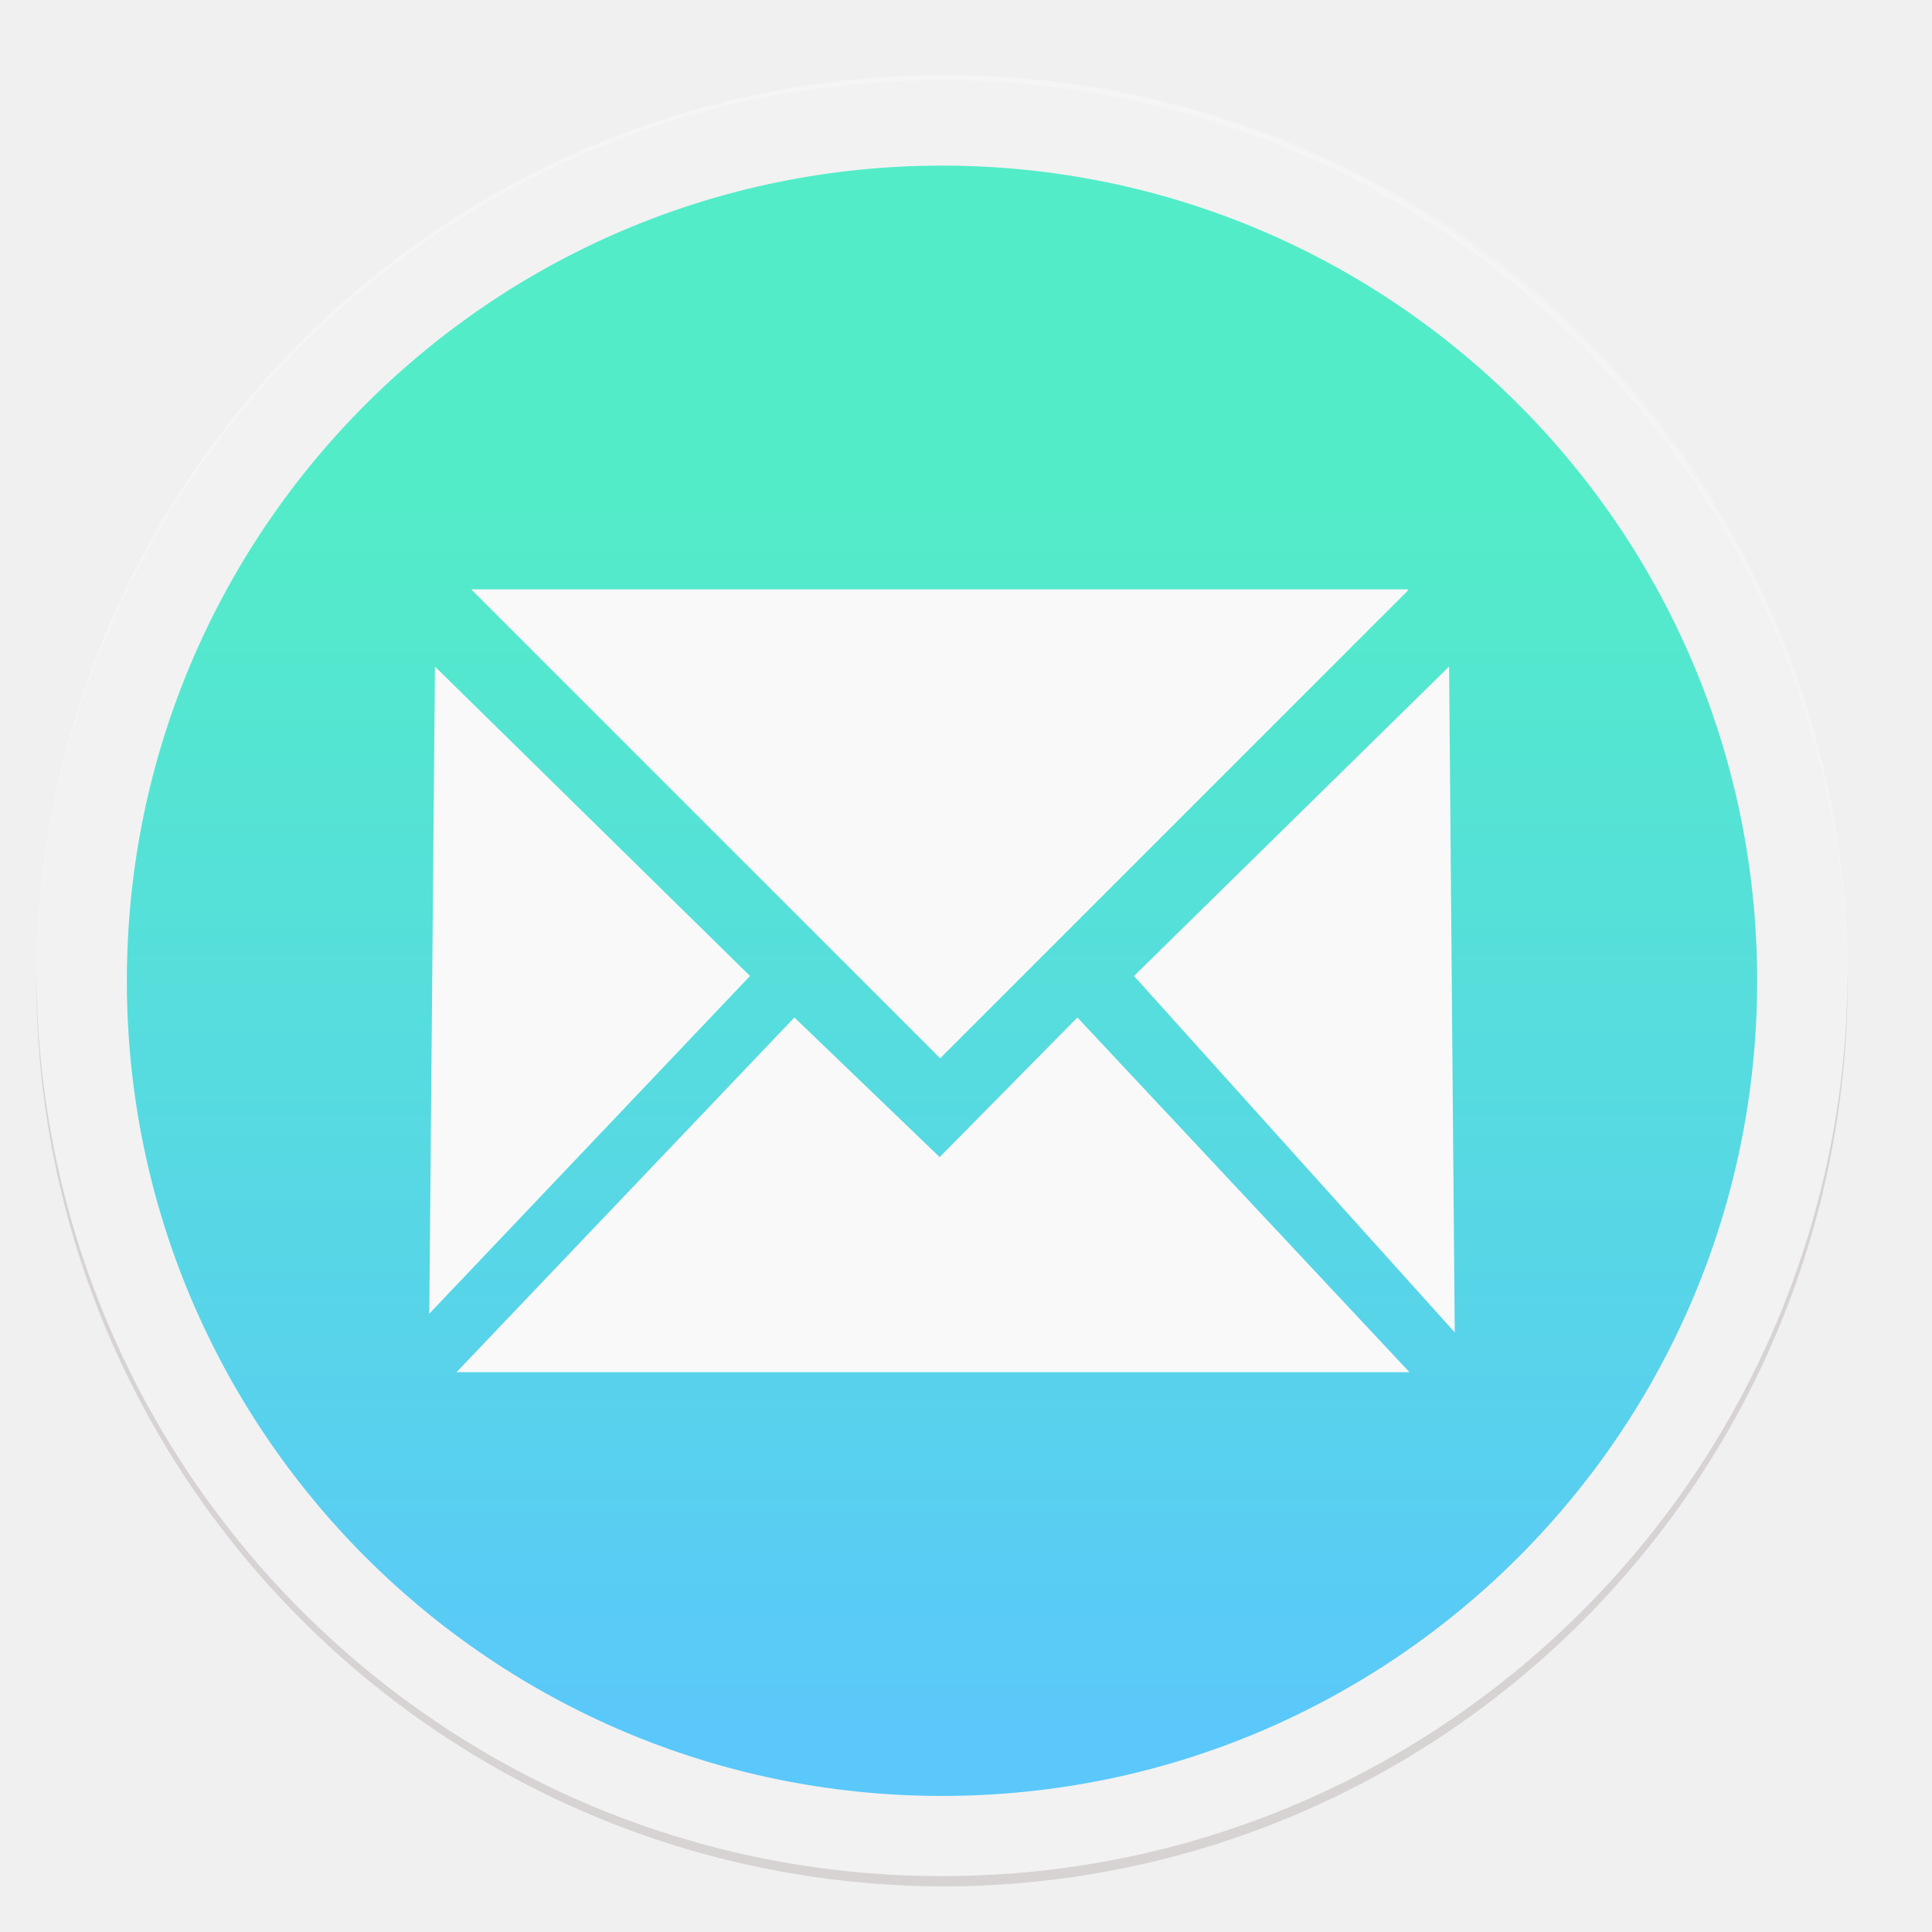
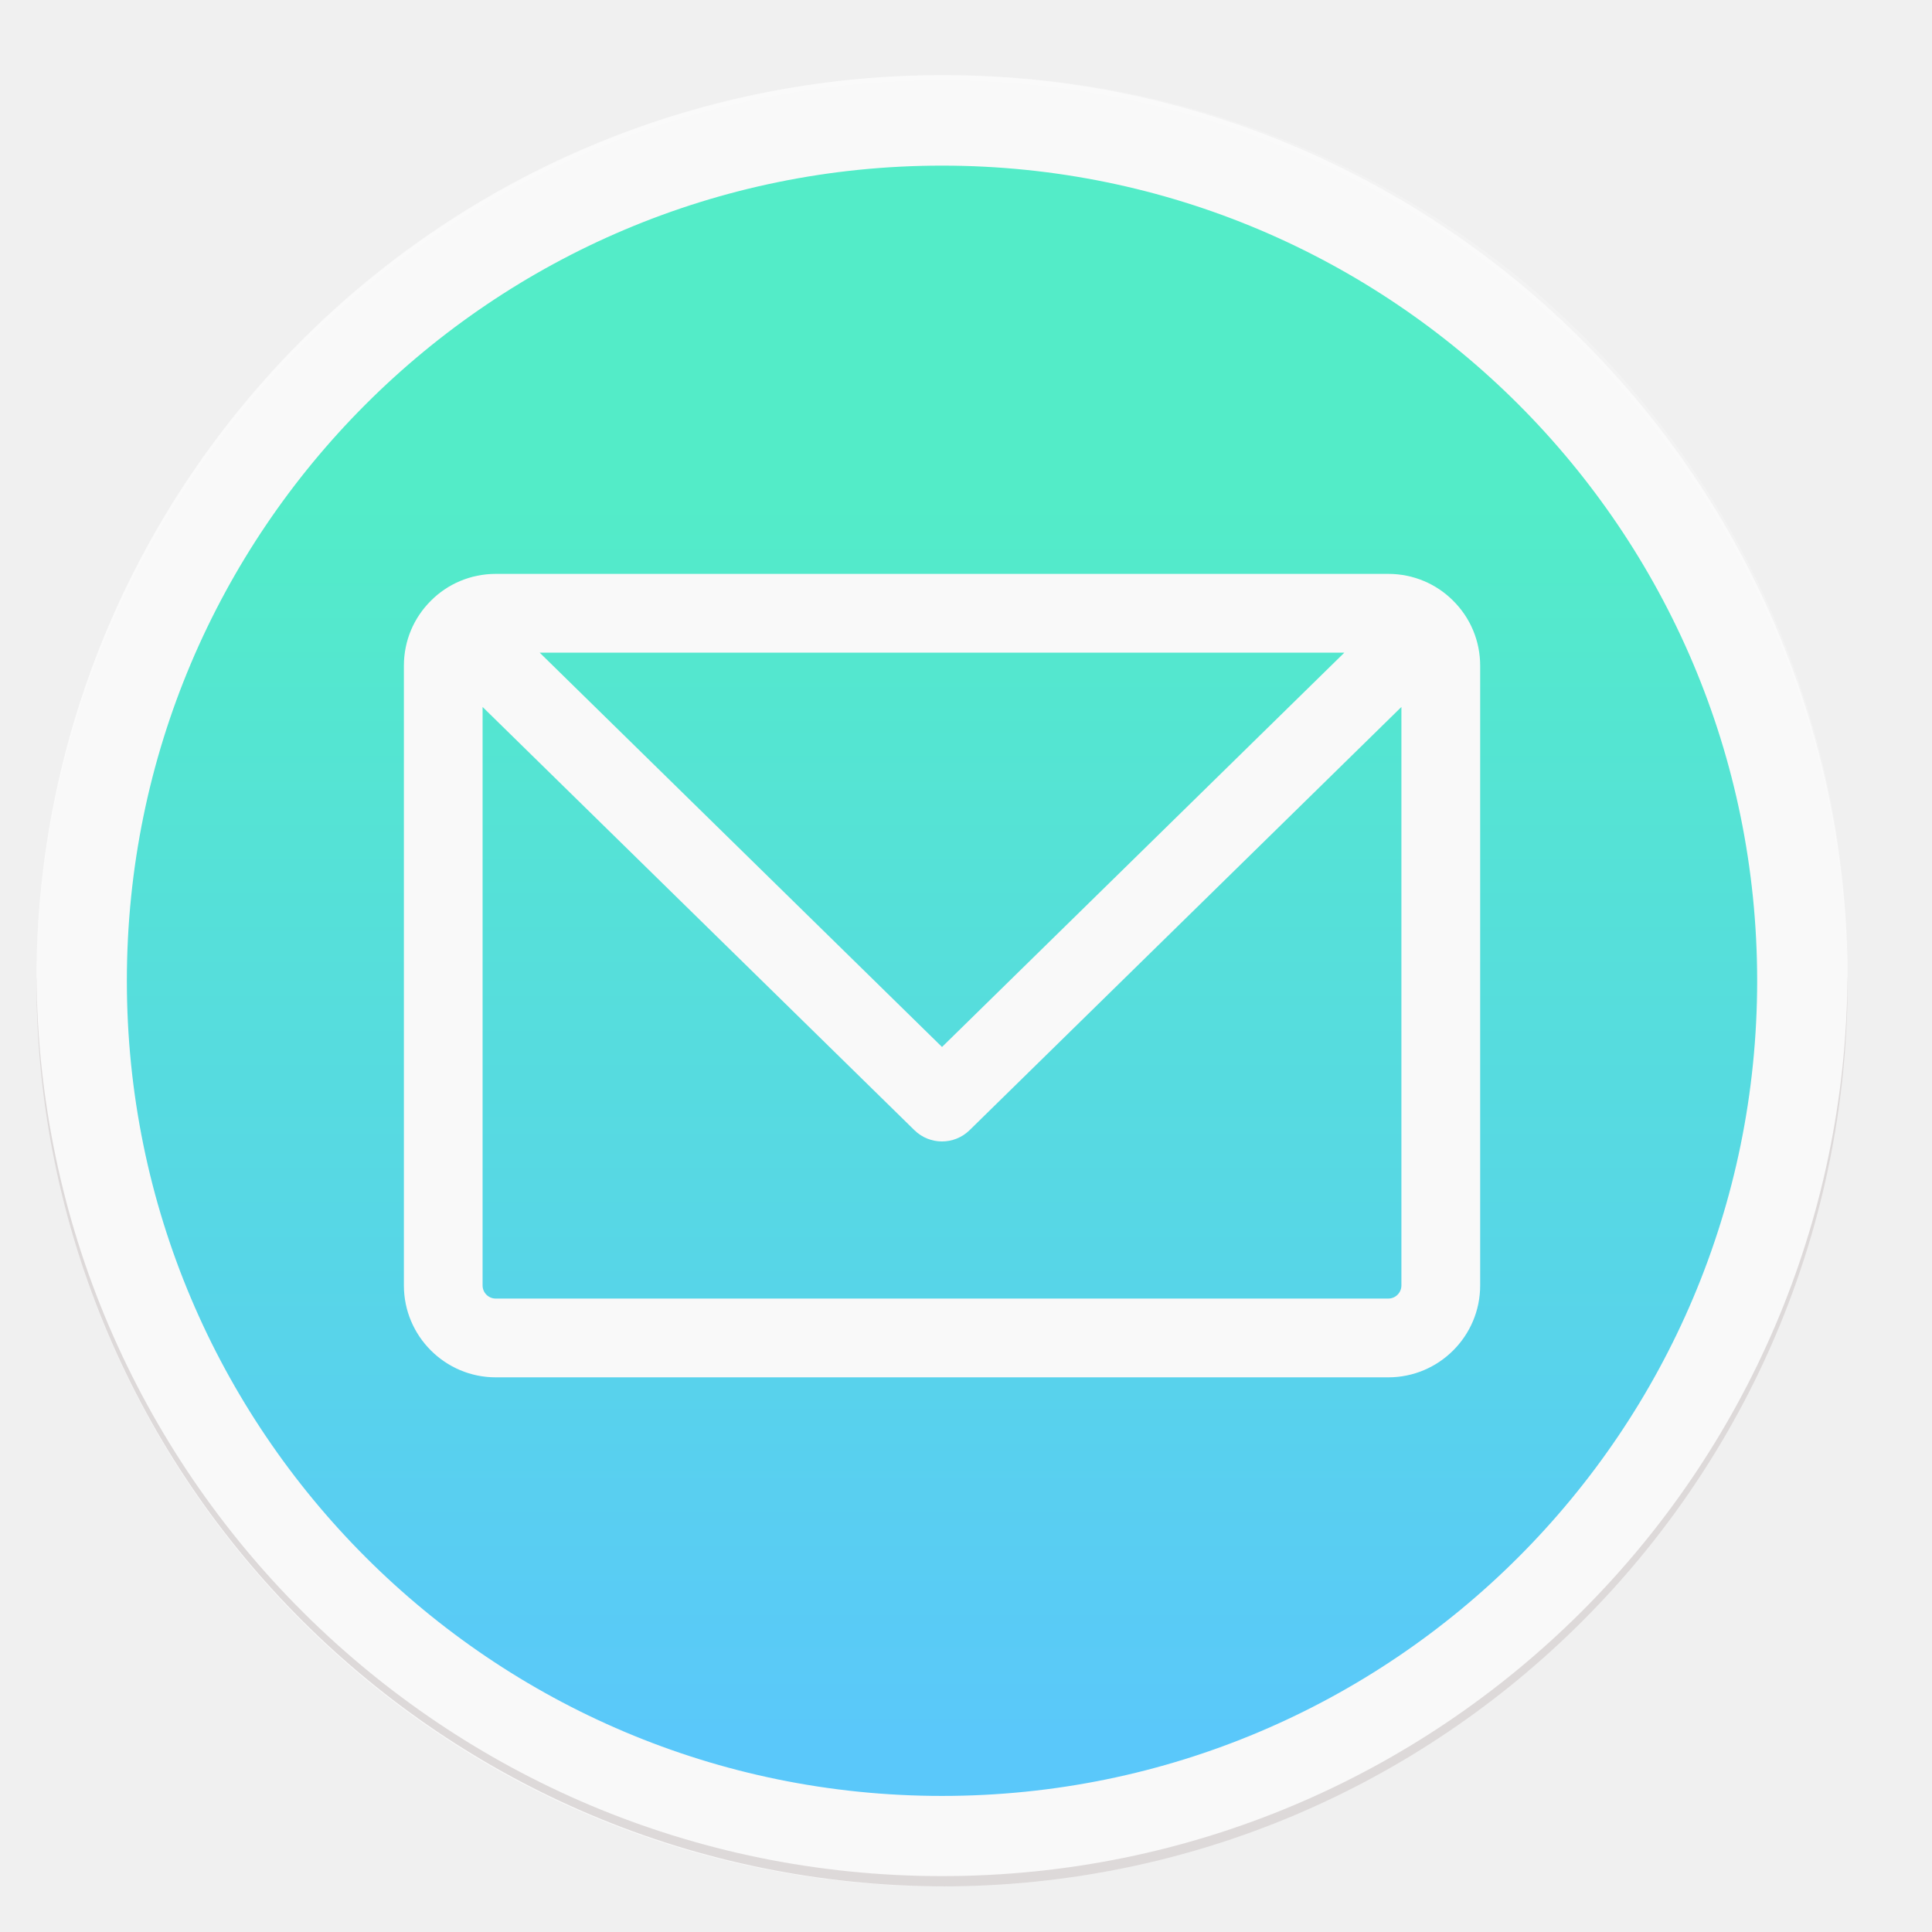
<svg xmlns="http://www.w3.org/2000/svg" xmlns:xlink="http://www.w3.org/1999/xlink" viewBox="0 0 128 128" style="display:inline;enable-background:new" version="1.0" id="svg11300" height="128" width="128">
  <defs id="defs3">
    <linearGradient id="linearGradient1106">
      <stop id="stop1102" offset="0" style="stop-color:#26a269;stop-opacity:1" />
      <stop id="stop1104" offset="1" style="stop-color:#2ec27e;stop-opacity:1" />
    </linearGradient>
    <linearGradient id="linearGradient1096">
      <stop id="stop1092" offset="0" style="stop-color:#e5a50a;stop-opacity:1" />
      <stop style="stop-color:#f8e45c;stop-opacity:1" offset="0.256" id="stop1100" />
      <stop id="stop1094" offset="1" style="stop-color:#e5a50a;stop-opacity:1" />
    </linearGradient>
    <linearGradient gradientTransform="matrix(1.153845,0,0,1.034463,-9.846041,-6.065537)" gradientUnits="userSpaceOnUse" y2="264.001" x2="116" y1="264.001" x1="13.916" id="linearGradient1098" xlink:href="#linearGradient1096" />
    <linearGradient gradientTransform="matrix(1.153845,0,0,1.034463,-9.846041,-6.065537)" gradientUnits="userSpaceOnUse" y2="251.713" x2="19.416" y1="251.713" x1="12" id="linearGradient1108" xlink:href="#linearGradient1106" />
    <linearGradient xlink:href="#linearGradient4402" id="linearGradient5282" gradientUnits="userSpaceOnUse" gradientTransform="matrix(1.17773,0,0,1.17773,-116.926,649.0851)" x1="64.807" y1="336.273" x2="65.622" y2="299.453" />
    <linearGradient id="linearGradient4402">
      <stop style="stop-color:#320f38;stop-opacity:1" offset="0" id="stop4404" />
      <stop style="stop-color:#5a2963;stop-opacity:1" offset="1" id="stop4406" />
    </linearGradient>
    <clipPath id="b">
      <use width="100%" overflow="visible" xlink:href="#a" height="100%" id="use5" />
    </clipPath>
    <linearGradient id="c" y2="44.354" gradientUnits="userSpaceOnUse" y1="75.021" x2="81.837" x1="29.337">
      <stop stop-color="#A52714" stop-opacity=".6" offset="0" id="stop10" />
      <stop stop-color="#A52714" stop-opacity="0" offset=".66" id="stop12" />
    </linearGradient>
    <clipPath id="clipPath1650">
      <use width="100%" overflow="visible" xlink:href="#a" height="100%" id="use1648" />
    </clipPath>
    <clipPath id="clipPath1654">
      <use width="100%" overflow="visible" xlink:href="#a" height="100%" id="use1652" />
    </clipPath>
    <linearGradient id="d" y2="130.33" gradientUnits="userSpaceOnUse" y1="164.5" x2="52.538" x1="110.87">
      <stop stop-color="#055524" stop-opacity=".4" offset="0" id="stop23" />
      <stop stop-color="#055524" stop-opacity="0" offset=".33" id="stop25" />
    </linearGradient>
    <clipPath id="clipPath1662">
      <use width="100%" overflow="visible" xlink:href="#a" height="100%" id="use1660" />
    </clipPath>
    <clipPath id="clipPath1666">
      <use width="100%" overflow="visible" xlink:href="#a" height="100%" id="use1664" />
    </clipPath>
    <clipPath id="f">
      <use width="100%" overflow="visible" xlink:href="#e" height="100%" id="use37" style="overflow:visible" x="0" y="0" />
    </clipPath>
    <linearGradient id="g" y2="114.13" gradientUnits="userSpaceOnUse" y1="49.804" x2="136.55" x1="121.86">
      <stop stop-color="#EA6100" stop-opacity=".3" offset="0" id="stop42" />
      <stop stop-color="#EA6100" stop-opacity="0" offset=".66" id="stop44" />
    </linearGradient>
    <clipPath id="clipPath1676">
      <use width="100%" overflow="visible" xlink:href="#a" height="100%" id="use1674" />
    </clipPath>
    <clipPath id="clipPath1687">
      <use width="100%" overflow="visible" xlink:href="#a" height="100%" id="use1685" />
    </clipPath>
    <clipPath id="j">
      <use width="100%" overflow="visible" xlink:href="#i" height="100%" id="use62" style="overflow:visible" x="0" y="0" />
    </clipPath>
    <radialGradient id="l" gradientUnits="userSpaceOnUse" cy="55.948" cx="668.18" gradientTransform="translate(-576)" r="84.078">
      <stop stop-color="#3E2723" stop-opacity=".2" offset="0" id="stop73" />
      <stop stop-color="#3E2723" stop-opacity="0" offset="1" id="stop75" />
    </radialGradient>
    <clipPath id="clipPath1703">
      <use width="100%" overflow="visible" xlink:href="#a" height="100%" id="use1701" />
    </clipPath>
    <clipPath id="clipPath1707">
      <use width="100%" overflow="visible" xlink:href="#a" height="100%" id="use1705" />
    </clipPath>
    <clipPath id="n">
      <use width="100%" overflow="visible" xlink:href="#m" height="100%" id="use83" style="overflow:visible" x="0" y="0" />
    </clipPath>
    <radialGradient id="p" gradientUnits="userSpaceOnUse" cy="48.52" cx="597.88" gradientTransform="translate(-576)" r="78.044">
      <stop stop-color="#3E2723" stop-opacity=".2" offset="0" id="stop94" />
      <stop stop-color="#3E2723" stop-opacity="0" offset="1" id="stop96" />
    </radialGradient>
    <clipPath id="clipPath1723">
      <use width="100%" overflow="visible" xlink:href="#a" height="100%" id="use1721" />
    </clipPath>
    <radialGradient id="q" gradientUnits="userSpaceOnUse" cy="96.138" cx="671.84" gradientTransform="translate(-576)" r="87.87">
      <stop stop-color="#263238" stop-opacity=".2" offset="0" id="stop101" />
      <stop stop-color="#263238" stop-opacity="0" offset="1" id="stop103" />
    </radialGradient>
    <clipPath id="clipPath1730">
      <use width="100%" overflow="visible" xlink:href="#a" height="100%" id="use1728" />
    </clipPath>
    <clipPath id="clipPath1734">
      <use width="100%" overflow="visible" xlink:href="#a" height="100%" id="use1732" />
    </clipPath>
    <clipPath id="clipPath1738">
      <use width="100%" overflow="visible" xlink:href="#a" height="100%" id="use1736" />
    </clipPath>
    <clipPath id="clipPath1742">
      <use width="100%" overflow="visible" xlink:href="#a" height="100%" id="use1740" />
    </clipPath>
    <path id="e" d="m 8,184 h 83.77 l 38.88,-38.88 V 116 H 61.36 L 8,24.48 Z" />
    <path id="i" d="m 96,56 34.65,60 -38.88,68 H 184 V 56 Z" />
    <path id="m" d="M 21.97,8 V 48.34 L 61.36,116 96,56 h 88 V 8 Z" />
    <clipPath id="b-1">
      <use width="100%" overflow="visible" xlink:href="#a" height="100%" id="use5-7" />
    </clipPath>
    <clipPath id="clipPath1894">
      <use width="100%" overflow="visible" xlink:href="#a" height="100%" id="use1892" />
    </clipPath>
    <clipPath id="clipPath1898">
      <use width="100%" overflow="visible" xlink:href="#a" height="100%" id="use1896" />
    </clipPath>
    <clipPath id="clipPath1906">
      <use width="100%" overflow="visible" xlink:href="#a" height="100%" id="use1904" />
    </clipPath>
    <clipPath id="clipPath1910">
      <use width="100%" overflow="visible" xlink:href="#a" height="100%" id="use1908" />
    </clipPath>
    <clipPath id="f-6">
      <use y="0" x="0" style="overflow:visible" id="use37-1" height="100%" xlink:href="#e-9" overflow="visible" width="100%" />
    </clipPath>
    <clipPath id="clipPath1920">
      <use width="100%" overflow="visible" xlink:href="#a" height="100%" id="use1918" />
    </clipPath>
    <clipPath id="clipPath1931">
      <use width="100%" overflow="visible" xlink:href="#a" height="100%" id="use1929" />
    </clipPath>
    <clipPath id="j-1">
      <use y="0" x="0" style="overflow:visible" id="use62-5" height="100%" xlink:href="#i-8" overflow="visible" width="100%" />
    </clipPath>
    <radialGradient id="l-9" gradientUnits="userSpaceOnUse" cy="55.948" cx="668.18" gradientTransform="translate(-576)" r="84.078">
      <stop stop-color="#3E2723" stop-opacity=".2" offset="0" id="stop73-4" />
      <stop stop-color="#3E2723" stop-opacity="0" offset="1" id="stop75-9" />
    </radialGradient>
    <clipPath id="clipPath1947">
      <use width="100%" overflow="visible" xlink:href="#a" height="100%" id="use1945" />
    </clipPath>
    <clipPath id="clipPath1951">
      <use width="100%" overflow="visible" xlink:href="#a" height="100%" id="use1949" />
    </clipPath>
    <clipPath id="n-0">
      <use y="0" x="0" style="overflow:visible" id="use83-9" height="100%" xlink:href="#m-8" overflow="visible" width="100%" />
    </clipPath>
    <radialGradient id="p-1" gradientUnits="userSpaceOnUse" cy="48.52" cx="597.88" gradientTransform="translate(-576)" r="78.044">
      <stop stop-color="#3E2723" stop-opacity=".2" offset="0" id="stop94-7" />
      <stop stop-color="#3E2723" stop-opacity="0" offset="1" id="stop96-7" />
    </radialGradient>
    <clipPath id="clipPath1967">
      <use width="100%" overflow="visible" xlink:href="#a" height="100%" id="use1965" />
    </clipPath>
    <radialGradient id="q-1" gradientUnits="userSpaceOnUse" cy="96.138" cx="671.84" gradientTransform="translate(-576)" r="87.87">
      <stop stop-color="#263238" stop-opacity=".2" offset="0" id="stop101-1" />
      <stop stop-color="#263238" stop-opacity="0" offset="1" id="stop103-5" />
    </radialGradient>
    <clipPath id="clipPath1974">
      <use width="100%" overflow="visible" xlink:href="#a" height="100%" id="use1972" />
    </clipPath>
    <clipPath id="clipPath1978">
      <use width="100%" overflow="visible" xlink:href="#a" height="100%" id="use1976" />
    </clipPath>
    <clipPath id="clipPath1982">
      <use width="100%" overflow="visible" xlink:href="#a" height="100%" id="use1980" />
    </clipPath>
    <clipPath id="clipPath1986">
      <use width="100%" overflow="visible" xlink:href="#a" height="100%" id="use1984" />
    </clipPath>
    <path d="m 8,184 h 83.77 l 38.88,-38.88 V 116 H 61.36 L 8,24.48 Z" id="e-9" />
    <path d="m 96,56 34.65,60 -38.88,68 H 184 V 56 Z" id="i-8" />
    <path d="M 21.97,8 V 48.34 L 61.36,116 96,56 h 88 V 8 Z" id="m-8" />
    <clipPath id="b-4">
      <use width="100%" overflow="visible" xlink:href="#a" height="100%" id="use5-76" />
    </clipPath>
    <clipPath id="clipPath1894-7">
      <use width="100%" overflow="visible" xlink:href="#a" height="100%" id="use1892-5" />
    </clipPath>
    <clipPath id="clipPath1898-9">
      <use width="100%" overflow="visible" xlink:href="#a" height="100%" id="use1896-6" />
    </clipPath>
    <clipPath id="clipPath1906-7">
      <use width="100%" overflow="visible" xlink:href="#a" height="100%" id="use1904-8" />
    </clipPath>
    <clipPath id="clipPath1910-5">
      <use width="100%" overflow="visible" xlink:href="#a" height="100%" id="use1908-7" />
    </clipPath>
    <clipPath id="f-4">
      <use y="0" x="0" style="overflow:visible" id="use37-18" height="100%" xlink:href="#e-2" overflow="visible" width="100%" />
    </clipPath>
    <clipPath id="clipPath1920-7">
      <use width="100%" overflow="visible" xlink:href="#a" height="100%" id="use1918-5" />
    </clipPath>
    <clipPath id="clipPath1931-3">
      <use width="100%" overflow="visible" xlink:href="#a" height="100%" id="use1929-8" />
    </clipPath>
    <clipPath id="j-8">
      <use y="0" x="0" style="overflow:visible" id="use62-3" height="100%" xlink:href="#i-0" overflow="visible" width="100%" />
    </clipPath>
    <radialGradient id="l-1" gradientUnits="userSpaceOnUse" cy="55.948" cx="668.18" gradientTransform="translate(-576)" r="84.078">
      <stop stop-color="#3E2723" stop-opacity=".2" offset="0" id="stop73-8" />
      <stop stop-color="#3E2723" stop-opacity="0" offset="1" id="stop75-96" />
    </radialGradient>
    <clipPath id="clipPath1947-4">
      <use width="100%" overflow="visible" xlink:href="#a" height="100%" id="use1945-3" />
    </clipPath>
    <clipPath id="clipPath1951-3">
      <use width="100%" overflow="visible" xlink:href="#a" height="100%" id="use1949-3" />
    </clipPath>
    <clipPath id="n-8">
      <use y="0" x="0" style="overflow:visible" id="use83-6" height="100%" xlink:href="#m-86" overflow="visible" width="100%" />
    </clipPath>
    <radialGradient id="p-0" gradientUnits="userSpaceOnUse" cy="48.52" cx="597.88" gradientTransform="translate(-576)" r="78.044">
      <stop stop-color="#3E2723" stop-opacity=".2" offset="0" id="stop94-4" />
      <stop stop-color="#3E2723" stop-opacity="0" offset="1" id="stop96-8" />
    </radialGradient>
    <clipPath id="clipPath1967-8">
      <use width="100%" overflow="visible" xlink:href="#a" height="100%" id="use1965-8" />
    </clipPath>
    <radialGradient id="q-9" gradientUnits="userSpaceOnUse" cy="96.138" cx="671.84" gradientTransform="translate(-576)" r="87.87">
      <stop stop-color="#263238" stop-opacity=".2" offset="0" id="stop101-7" />
      <stop stop-color="#263238" stop-opacity="0" offset="1" id="stop103-7" />
    </radialGradient>
    <clipPath id="clipPath1974-6">
      <use width="100%" overflow="visible" xlink:href="#a" height="100%" id="use1972-4" />
    </clipPath>
    <clipPath id="clipPath1978-3">
      <use width="100%" overflow="visible" xlink:href="#a" height="100%" id="use1976-0" />
    </clipPath>
    <clipPath id="clipPath1982-3">
      <use width="100%" overflow="visible" xlink:href="#a" height="100%" id="use1980-0" />
    </clipPath>
    <clipPath id="clipPath1986-9">
      <use width="100%" overflow="visible" xlink:href="#a" height="100%" id="use1984-2" />
    </clipPath>
    <path d="m 8,184 h 83.77 l 38.88,-38.88 V 116 H 61.36 L 8,24.48 Z" id="e-2" />
    <path d="m 96,56 34.65,60 -38.88,68 H 184 V 56 Z" id="i-0" />
    <path d="M 21.97,8 V 48.34 L 61.36,116 96,56 h 88 V 8 Z" id="m-86" />
    <clipPath id="b-3">
      <use width="100%" overflow="visible" xlink:href="#a" height="100%" id="use5-4" />
    </clipPath>
    <clipPath id="clipPath2262">
      <use width="100%" overflow="visible" xlink:href="#a" height="100%" id="use2260" />
    </clipPath>
    <clipPath id="clipPath2266">
      <use width="100%" overflow="visible" xlink:href="#a" height="100%" id="use2264" />
    </clipPath>
    <clipPath id="clipPath2274">
      <use width="100%" overflow="visible" xlink:href="#a" height="100%" id="use2272" />
    </clipPath>
    <clipPath id="clipPath2278">
      <use width="100%" overflow="visible" xlink:href="#a" height="100%" id="use2276" />
    </clipPath>
    <clipPath id="f-9">
      <use y="0" x="0" style="overflow:visible" id="use37-6" height="100%" xlink:href="#e-1" overflow="visible" width="100%" />
    </clipPath>
    <clipPath id="clipPath2288">
      <use width="100%" overflow="visible" xlink:href="#a" height="100%" id="use2286" />
    </clipPath>
    <clipPath id="clipPath2299">
      <use width="100%" overflow="visible" xlink:href="#a" height="100%" id="use2297" />
    </clipPath>
    <clipPath id="j-3">
      <use y="0" x="0" style="overflow:visible" id="use62-8" height="100%" xlink:href="#i-5" overflow="visible" width="100%" />
    </clipPath>
    <radialGradient id="l-0" gradientUnits="userSpaceOnUse" cy="55.948" cx="668.18" gradientTransform="translate(-576)" r="84.078">
      <stop stop-color="#3E2723" stop-opacity=".2" offset="0" id="stop73-5" />
      <stop stop-color="#3E2723" stop-opacity="0" offset="1" id="stop75-6" />
    </radialGradient>
    <clipPath id="clipPath2315">
      <use width="100%" overflow="visible" xlink:href="#a" height="100%" id="use2313" />
    </clipPath>
    <clipPath id="clipPath2319">
      <use width="100%" overflow="visible" xlink:href="#a" height="100%" id="use2317" />
    </clipPath>
    <clipPath id="n-6">
      <use y="0" x="0" style="overflow:visible" id="use83-4" height="100%" xlink:href="#m-9" overflow="visible" width="100%" />
    </clipPath>
    <radialGradient id="p-00" gradientUnits="userSpaceOnUse" cy="48.52" cx="597.88" gradientTransform="translate(-576)" r="78.044">
      <stop stop-color="#3E2723" stop-opacity=".2" offset="0" id="stop94-46" />
      <stop stop-color="#3E2723" stop-opacity="0" offset="1" id="stop96-2" />
    </radialGradient>
    <clipPath id="clipPath2335">
      <use width="100%" overflow="visible" xlink:href="#a" height="100%" id="use2333" />
    </clipPath>
    <radialGradient id="q-6" gradientUnits="userSpaceOnUse" cy="96.138" cx="671.84" gradientTransform="translate(-576)" r="87.87">
      <stop stop-color="#263238" stop-opacity=".2" offset="0" id="stop101-75" />
      <stop stop-color="#263238" stop-opacity="0" offset="1" id="stop103-6" />
    </radialGradient>
    <clipPath id="clipPath2342">
      <use width="100%" overflow="visible" xlink:href="#a" height="100%" id="use2340" />
    </clipPath>
    <clipPath id="clipPath2346">
      <use width="100%" overflow="visible" xlink:href="#a" height="100%" id="use2344" />
    </clipPath>
    <clipPath id="clipPath2350">
      <use width="100%" overflow="visible" xlink:href="#a" height="100%" id="use2348" />
    </clipPath>
    <clipPath id="clipPath2354">
      <use width="100%" overflow="visible" xlink:href="#a" height="100%" id="use2352" />
    </clipPath>
    <path d="m 8,184 h 83.77 l 38.88,-38.88 V 116 H 61.36 L 8,24.48 Z" id="e-1" />
    <path d="m 96,56 34.65,60 -38.88,68 H 184 V 56 Z" id="i-5" />
    <path d="M 21.97,8 V 48.34 L 61.36,116 96,56 h 88 V 8 Z" id="m-9" />
    <circle r="88" cx="96" cy="96" id="a" />
    <radialGradient r="176.75" cy="32.014" cx="34.286" gradientTransform="matrix(0.6818182,0,0,0.6818182,125.2995,20.78631)" gradientUnits="userSpaceOnUse" id="radialGradient1572" xlink:href="#r" />
    <path d="m 8,184 h 83.77 l 38.88,-38.88 V 116 H 61.36 L 8,24.48 Z" id="e-6" />
    <path d="m 96,56 34.65,60 -38.88,68 H 184 V 56 Z" id="i-3" />
    <path d="M 21.97,8 V 48.34 L 61.36,116 96,56 h 88 V 8 Z" id="m-0" />
    <linearGradient id="linearGradient826">
      <stop style="stop-color:#5ac8fa;stop-opacity:1" offset="0" id="stop822" />
      <stop style="stop-color:#53ecc8;stop-opacity:1" offset="1" id="stop824" />
    </linearGradient>
    <linearGradient xlink:href="#linearGradient826" id="linearGradient1066" gradientUnits="userSpaceOnUse" x1="106.075" y1="127.088" x2="106.075" y2="45.014" />
  </defs>
  <g id="g865" transform="matrix(2.358087,0,0,2.35808,158.1375,-2348.99)">
-     <g id="g910" transform="matrix(0.4236876,0,0,0.423689,-89.99035,991.0588)" style="stroke:#f2f2f2">
-       <ellipse id="circle11" style="fill:url(#linearGradient1066);fill-opacity:1;fill-rule:evenodd;stroke:#f2f2f2;stroke-width:6;stroke-miterlimit:4;stroke-dasharray:none" ry="57.055" rx="57.055" cy="77.043" cx="116.584" />
+     <g id="g910" transform="matrix(0.4236876,0,0,0.423689,-89.99035,991.0588)" style="stroke:#f9f9f9">
+       <ellipse id="circle11" style="fill:url(#linearGradient1066);fill-opacity:1;fill-rule:evenodd;stroke:#f9f9f9;stroke-width:6;stroke-miterlimit:4;stroke-dasharray:none" ry="57.055" rx="57.055" cy="77.043" cx="116.584" />
    </g>
    <g id="g1876-9" transform="matrix(0.4258324,0,0,0.4240738,46.43348,985.5841)" style="stroke:none">
      <g id="g128-8" clip-path="url(#b-3)" transform="matrix(0.6818182,0,0,0.6818182,-269.579,24.42771)" style="stroke:none">
        <path style="fill:#ffffff;fill-opacity:0.2;stroke:none;stroke-width:0.998" id="path124-3" d="m 95.626,8.499 c 48.23,0 87.358,39.13 87.627,87.501 0,-0.17 0.01,-0.33 0.01,-0.5 0,-48.601 -39.237,-88.001 -87.637,-88.001 -48.399,0 -87.637,39.4 -87.637,88.001 0,0.17 0.01,0.33 0.01,0.5 C 8.268,47.629 47.396,8.499 95.626,8.499 Z" />
        <path style="fill:#3e2723;fill-opacity:0.15;stroke:none;stroke-width:0.998" id="path126-8" d="m 95.636,183.001 c 48.23,0 87.358,-39.13 87.627,-87.501 0,0.17 0.01,0.33 0.01,0.5 0,48.601 -39.237,88.001 -87.637,88.001 -48.399,0 -87.637,-39.4 -87.637,-88.001 0,-0.17 0.01,-0.33 0.01,-0.5 0.269,48.371 39.397,87.501 87.627,87.501 z" />
        <path style="display:inline;fill:#ffffff;fill-opacity:0.2;stroke:none;stroke-width:1;enable-background:new" id="path124-3-9" d="m -103.929,9.443 c 48.43,0 87.72,39.13 87.99,87.5 0,-0.17 0.01,-0.33 0.01,-0.5 -2.8e-4,-48.6 -39.4,-88 -88,-88 -48.6,0 -88,39.4 -88,88 0,0.17 0.01,0.33 0.01,0.5 0.27,-48.37 39.56,-87.5 87.99,-87.5 z" />
        <path style="display:inline;fill:#3e2723;fill-opacity:0.15;stroke:none;stroke-width:1;enable-background:new" id="path126-8-6" d="m -103.929,183.443 c 48.43,0 87.72,-39.13 87.99,-87.5 0,0.17 0.01,0.33 0.01,0.5 0,48.6 -39.4,88 -88,88 -48.6,0 -88,-39.4 -88,-88 0,-0.17 0.01,-0.33 0.01,-0.5 0.27,48.37 39.56,87.5 87.99,87.5 z" />
      </g>
-       <g id="g843" transform="matrix(0.9958674,0,0,1,-136.3159,59.50934)" style="fill:#f9f9f9">
-         <path id="rect873" d="m -99.531,4.44 31.069,31.069 30.985,-30.985 v -0.084 z" style="opacity:1;fill:#f9f9f9;fill-opacity:1;fill-rule:nonzero;stroke:none;stroke-width:2.865;stroke-linecap:butt;stroke-linejoin:round;stroke-miterlimit:4;stroke-dasharray:none;stroke-dashoffset:26.457;stroke-opacity:1" />
-         <path style="fill:#f9f9f9;stroke:none;stroke-width:1px;stroke-linecap:butt;stroke-linejoin:miter;stroke-opacity:1" d="m -100.505,56.306 22.386,-23.5 9.625,9.25 9.125,-9.25 22,23.5 z" id="path1435" />
-         <path style="fill:#f9f9f9;stroke:none;stroke-width:1px;stroke-linecap:butt;stroke-linejoin:miter;stroke-opacity:1" d="m -34.744,9.556 0.375,44.112 -21.25,-23.612 z" id="path1439" />
-         <path id="path1441" d="m -101.934,9.556 -0.375,42.875 21.25,-22.375 z" style="fill:#f9f9f9;stroke:none;stroke-width:1px;stroke-linecap:butt;stroke-linejoin:miter;stroke-opacity:1" />
-       </g>
    </g>
+     <path d="m -26.239,1013.018 c -0.46,-0.46 -1.104,-0.749 -1.817,-0.749 h -25.077 c -0.713,0 -1.358,0.289 -1.817,0.749 -0.493,0.488 -0.764,1.139 -0.764,1.833 v 17.411 c 0,1.423 1.158,2.581 2.581,2.581 h 25.077 c 1.423,0 2.581,-1.158 2.581,-2.581 v -17.411 c 5.9e-5,-0.694 -0.271,-1.345 -0.764,-1.833 z m -3.052,1.464 c -0.45,0.441 -10.559,10.348 -11.304,11.079 -0.757,-0.742 -10.86,-10.643 -11.304,-11.079 z m 1.603,17.779 c 0,0.203 -0.165,0.369 -0.369,0.369 h -25.077 c -0.203,0 -0.369,-0.165 -0.369,-0.369 v -16.253 l 12.133,11.891 c 0.429,0.421 1.118,0.422 1.549,0 l 12.133,-11.891 z" id="path2" style="fill:#f9f9f9;stroke:none;stroke-width:0.059;fill-opacity:1" />
  </g>
</svg>
